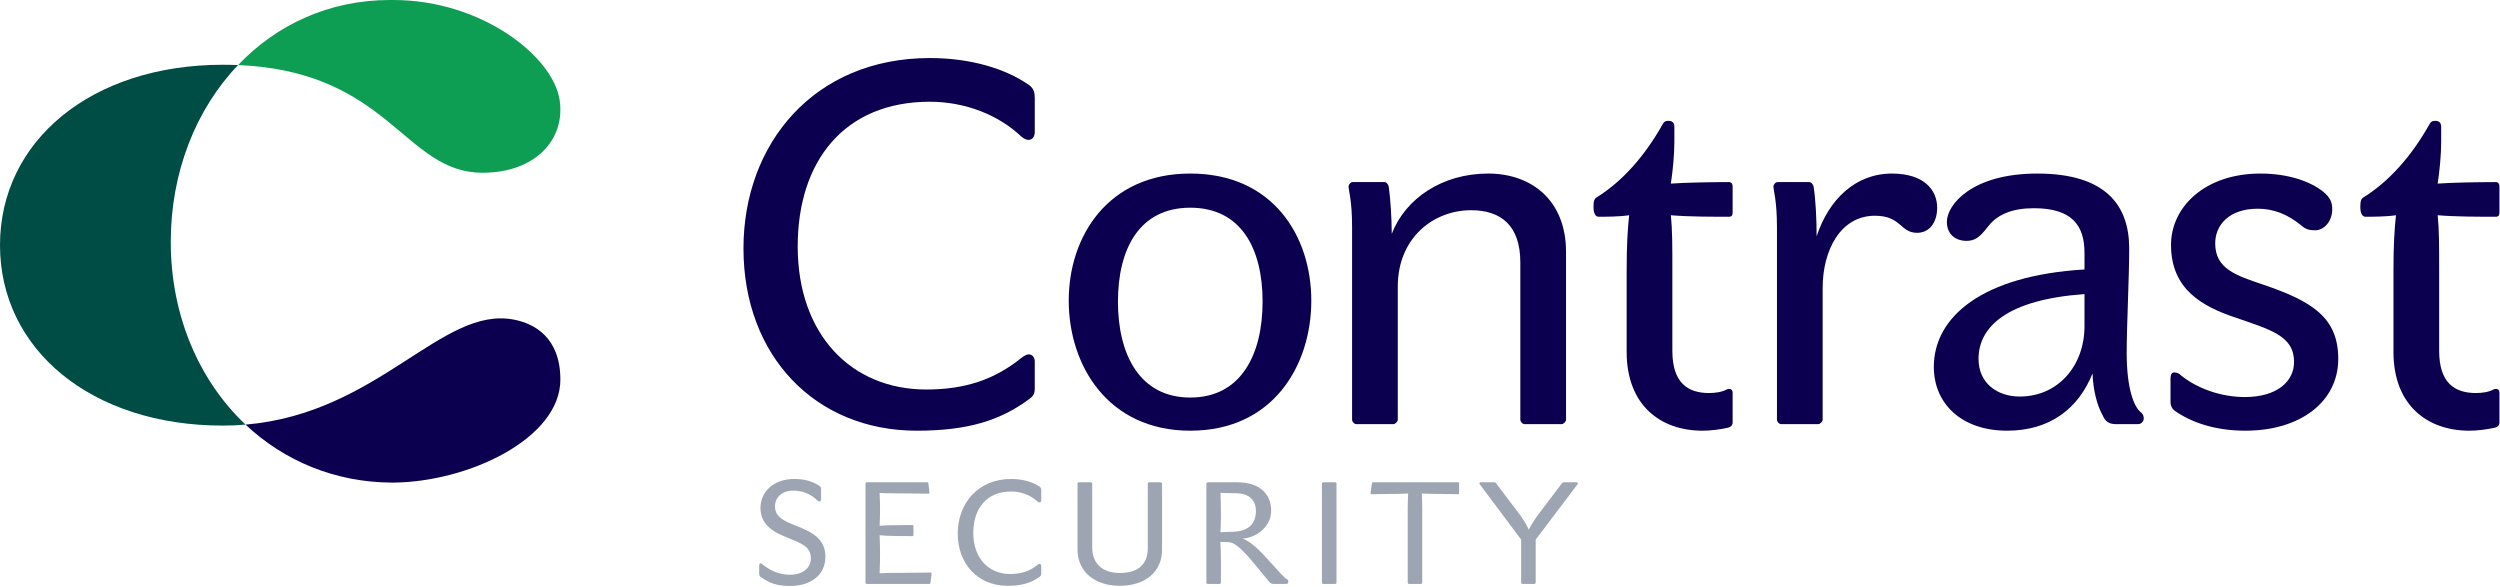
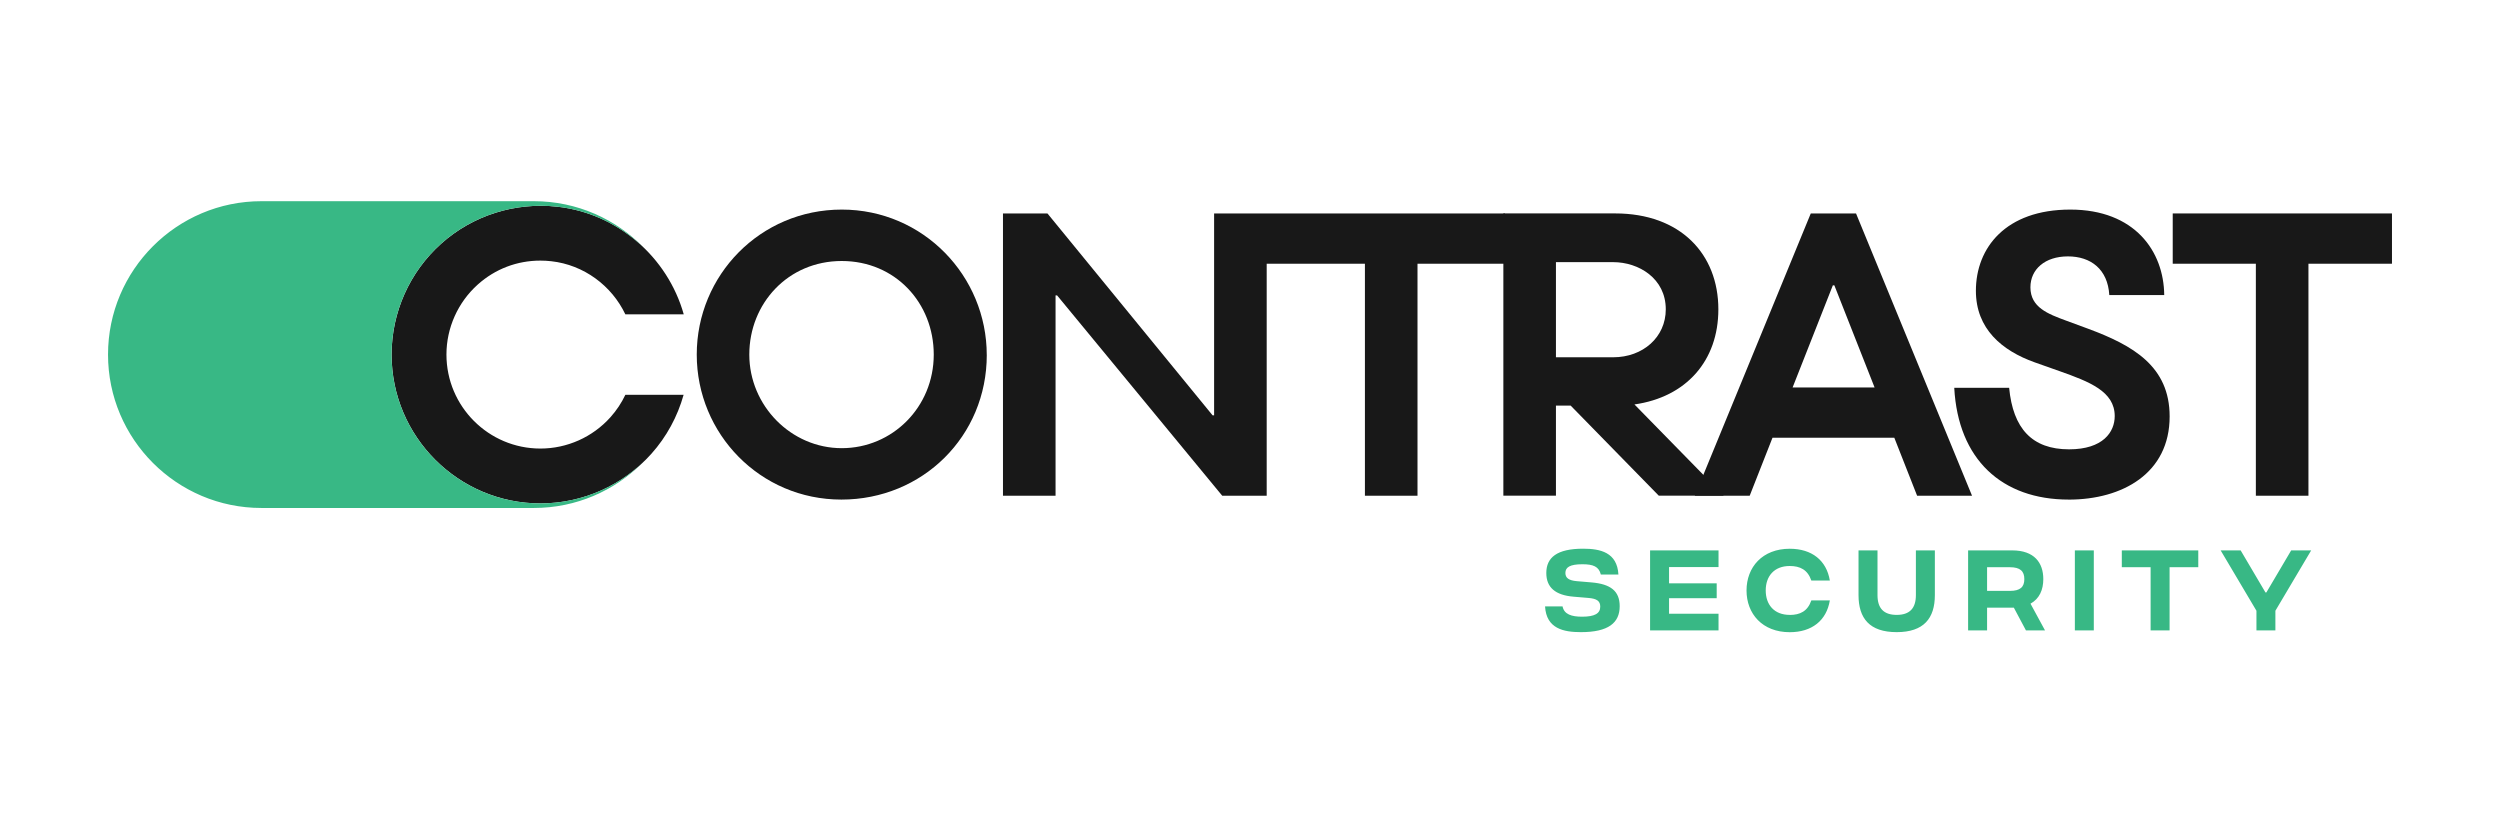
- <svg xmlns="http://www.w3.org/2000/svg" width="100%" height="100%" viewBox="0 0 891 209" version="1.1" xml:space="preserve" style="fill-rule:evenodd;clip-rule:evenodd;stroke-linejoin:round;stroke-miterlimit:2;">
-   <g id="Main">
-     <g id="Logo">
-       <g transform="matrix(1,0,0,1,60.8594,88.5254)">
-         <path d="M0,-2.288C0,23.897 10.078,47.143 26.65,62.807C24.031,63.044 21.336,63.159 18.556,63.159C-28.335,63.159 -60.859,36.01 -60.859,-1.14C-60.859,-38.29 -28.335,-65.447 18.556,-65.447C20.417,-65.447 22.232,-65.409 23.985,-65.34C8.937,-49.592 0,-27.149 0,-2.288" style="fill:rgb(0,77,69);fill-rule:nonzero;" />
-       </g>
-       <g transform="matrix(1,0,0,1,199.435,26.0317)">
-         <path d="M0,9.504C2.215,23.782 -8.778,35.536 -27.448,35.536C-55.508,35.536 -60.488,-0.574 -114.59,-2.846C-100.908,-17.224 -82.146,-26.032 -60.443,-26.032C-60.015,-26.032 -59.595,-26.032 -59.167,-26.024C-27.952,-26.024 -2.429,-6.083 0,9.504" style="fill:rgb(14,158,83);fill-rule:nonzero;" />
-       </g>
-       <g transform="matrix(1,0,0,1,183.204,166.957)">
-         <path d="M0,-53.035C7.235,-51.627 16.513,-46.684 16.513,-31.656C16.513,-10.789 -15.981,4.783 -42.997,5.043L-43.251,5.043C-63.825,5.013 -81.971,-2.739 -95.695,-15.625C-48.082,-19.657 -25.783,-58.078 0,-53.035" style="fill:rgb(10,0,79);fill-rule:nonzero;" />
-       </g>
-     </g>
-     <g id="Contrast">
-       <g transform="matrix(1,0,0,1,264.972,85.6614)">
-         <path d="M0,2.863C0,-34.547 25.239,-64.975 66.407,-64.975C80.905,-64.975 93.435,-61.217 101.847,-55.31C103.458,-54.057 103.816,-52.804 103.816,-50.656L103.816,-38.663C103.816,-36.873 102.921,-35.8 101.489,-35.8C100.774,-35.8 99.879,-36.336 99.162,-36.873C90.928,-44.749 78.936,-49.403 66.407,-49.403C35.978,-49.403 19.331,-28.282 19.331,2.147C19.331,33.65 38.483,53.16 65.153,53.16C78.758,53.16 89.497,49.759 99.52,41.526C100.415,40.989 100.952,40.631 101.669,40.631C102.921,40.631 103.816,41.704 103.816,43.136L103.816,52.623C103.816,54.771 103.279,55.487 101.847,56.561C91.466,64.257 79.831,67.838 61.753,67.838C25.596,67.838 0,41.167 0,2.863" style="fill:rgb(10,0,79);fill-rule:nonzero;" />
-       </g>
-       <g transform="matrix(1,0,0,1,449.987,107.856)">
-         <path d="M0,-0.359C0,-19.332 -7.697,-33.831 -25.775,-33.831C-44.033,-33.831 -51.55,-18.974 -51.55,-0.359C-51.55,18.436 -43.853,33.829 -25.775,33.829C-7.518,33.829 0,18.257 0,-0.359M17.362,-0.717C17.362,22.373 3.759,45.643 -25.775,45.643C-55.13,45.643 -69.092,22.373 -69.092,-0.717C-69.092,-23.628 -55.13,-46.002 -25.775,-46.002C3.759,-46.002 17.362,-23.628 17.362,-0.717" style="fill:rgb(10,0,79);fill-rule:nonzero;" />
-       </g>
-       <g transform="matrix(1,0,0,1,493.338,148.129)">
-         <path d="M0,-83.232C0.895,-83.232 1.432,-82.337 1.611,-81.621C2.149,-77.862 2.685,-70.523 2.685,-64.796C7.518,-77.325 20.585,-86.275 37.052,-86.275C52.445,-86.275 64.796,-76.788 64.796,-58.352L64.796,1.432C64.796,2.148 63.901,3.043 63.184,3.043L50.119,3.043C49.224,3.043 48.507,2.148 48.507,1.432L48.507,-54.593C48.507,-67.659 41.706,-73.208 30.966,-73.208C17.542,-73.208 4.833,-63.364 4.833,-46.001L4.833,1.432C4.833,2.148 3.938,3.043 3.223,3.043L-9.844,3.043C-10.739,3.043 -11.456,2.148 -11.456,1.432L-11.456,-67.301C-11.456,-76.609 -12.708,-80.368 -12.708,-81.621C-12.708,-82.337 -11.992,-83.232 -11.277,-83.232L0,-83.232Z" style="fill:rgb(10,0,79);fill-rule:nonzero;" />
-       </g>
-       <g transform="matrix(1,0,0,1,592.447,152.068)">
-         <path d="M0,-107.576C0.537,-108.65 1.075,-109.007 2.149,-109.007C3.58,-109.007 4.296,-108.292 4.296,-106.86L4.296,-101.49C4.296,-97.015 3.759,-91.287 3.044,-86.634C7.876,-86.991 17.183,-87.171 23.806,-87.171C24.522,-87.171 25.06,-86.634 25.06,-85.559L25.06,-76.252C25.06,-75.357 24.701,-74.82 23.806,-74.82C17.542,-74.82 9.308,-74.82 3.044,-75.357C3.58,-70.166 3.58,-64.975 3.58,-55.489L3.58,-27.029C3.58,-15.573 9.129,-11.993 16.647,-11.993C18.973,-11.993 21.301,-12.351 22.911,-13.246C24.165,-13.783 25.06,-13.246 25.06,-12.173L25.06,-1.433C25.06,-0.538 24.344,0.178 23.449,0.357C20.227,1.073 17.005,1.431 14.319,1.431C-0.536,1.431 -12.708,-7.519 -12.708,-26.671L-12.708,-55.489C-12.708,-64.975 -12.35,-70.345 -11.813,-75.357C-15.393,-74.82 -20.226,-74.82 -22.731,-74.82C-23.805,-74.82 -24.521,-76.073 -24.521,-78.221C-24.521,-80.19 -24.343,-81.264 -23.269,-81.801C-14.14,-87.529 -6.264,-96.478 0,-107.576" style="fill:rgb(10,0,79);fill-rule:nonzero;" />
-       </g>
-       <g transform="matrix(1,0,0,1,668.209,136.137)">
-         <path d="M0,-59.247C-12.172,-59.247 -18.615,-47.075 -18.615,-33.472L-18.615,13.425C-18.615,14.14 -19.51,15.035 -20.226,15.035L-33.293,15.035C-34.188,15.035 -34.903,14.14 -34.903,13.425L-34.903,-55.309C-34.903,-64.617 -36.157,-68.376 -36.157,-69.628C-36.157,-70.344 -35.441,-71.239 -34.724,-71.239L-23.448,-71.239C-22.552,-71.239 -22.016,-70.344 -21.837,-69.628C-21.121,-64.975 -20.763,-58.352 -20.763,-51.908C-16.467,-64.975 -6.98,-74.282 6.086,-74.282C17.362,-74.282 22.195,-68.554 22.195,-62.111C22.195,-56.92 19.511,-53.161 15.036,-53.161C8.95,-53.161 9.487,-59.247 0,-59.247" style="fill:rgb(10,0,79);fill-rule:nonzero;" />
-       </g>
-       <g transform="matrix(1,0,0,1,705.147,87.4507)">
-         <path d="M0,40.452C0,49.223 6.802,53.876 14.677,53.876C28.46,53.876 37.768,42.779 37.768,28.818L37.768,17.362C10.203,19.331 0,28.996 0,40.452M53.698,1.074C53.698,11.813 52.803,28.46 52.803,38.304C52.803,50.834 55.309,57.635 57.994,59.604C58.71,60.32 58.889,60.857 58.889,61.752C58.889,62.826 57.815,63.721 56.92,63.721L49.044,63.721C46.36,63.721 45.106,62.647 44.211,60.499C42.242,57.098 40.811,51.371 40.632,45.643C35.619,58.172 25.417,66.048 10.203,66.048C-6.085,66.048 -15.931,56.383 -15.931,43.316C-15.931,25.417 1.432,10.739 37.768,8.591L37.768,2.684C37.768,-7.16 33.293,-13.246 19.69,-13.246C12.172,-13.246 6.98,-11.098 3.759,-7.16C1.253,-4.117 -0.358,-1.611 -4.295,-1.611C-8.234,-1.611 -11.277,-3.938 -11.277,-8.413C-11.277,-14.499 -2.326,-25.596 20.942,-25.596C45.465,-25.596 53.698,-14.141 53.698,1.074" style="fill:rgb(10,0,79);fill-rule:nonzero;" />
-       </g>
-       <g transform="matrix(1,0,0,1,775.002,69.0142)">
-         <path d="M0,77.325C-1.074,76.43 -1.431,75.356 -1.431,74.282L-1.431,66.048C-1.431,64.616 -1.074,63.721 -0.179,63.721C0.895,63.721 1.611,64.079 2.326,64.796C7.875,69.27 16.288,72.492 25.059,72.492C36.514,72.492 42.601,66.943 42.601,59.963C42.601,50.655 34.188,48.507 21.837,44.211C10.024,40.273 -1.253,34.188 -1.253,18.257C-1.253,4.833 10.739,-7.16 30.608,-7.16C40.99,-7.16 48.865,-4.117 53.161,-0.537C55.488,1.432 56.204,3.043 56.204,5.549C56.204,10.024 53.161,13.066 50.119,13.066C47.97,13.066 46.717,12.708 45.106,11.277C40.273,7.338 35.262,5.37 29.713,5.37C19.331,5.37 14.498,11.277 14.498,17.72C14.498,26.849 22.016,29.176 31.503,32.398C48.865,38.304 58.352,44.032 58.352,58.888C58.352,74.103 44.927,84.485 25.238,84.485C13.962,84.485 5.549,81.263 0,77.325" style="fill:rgb(10,0,79);fill-rule:nonzero;" />
-       </g>
-       <g transform="matrix(1,0,0,1,865.74,152.068)">
-         <path d="M0,-107.576C0.537,-108.65 1.075,-109.007 2.149,-109.007C3.58,-109.007 4.296,-108.292 4.296,-106.86L4.296,-101.49C4.296,-97.015 3.759,-91.287 3.044,-86.634C7.876,-86.991 17.183,-87.171 23.806,-87.171C24.522,-87.171 25.06,-86.634 25.06,-85.559L25.06,-76.252C25.06,-75.357 24.701,-74.82 23.806,-74.82C17.542,-74.82 9.308,-74.82 3.044,-75.357C3.58,-70.166 3.58,-64.975 3.58,-55.489L3.58,-27.029C3.58,-15.573 9.129,-11.993 16.647,-11.993C18.973,-11.993 21.301,-12.351 22.911,-13.246C24.165,-13.783 25.06,-13.246 25.06,-12.173L25.06,-1.433C25.06,-0.538 24.344,0.178 23.449,0.357C20.227,1.073 17.005,1.431 14.319,1.431C-0.536,1.431 -12.708,-7.519 -12.708,-26.671L-12.708,-55.489C-12.708,-64.975 -12.35,-70.345 -11.813,-75.357C-15.393,-74.82 -20.226,-74.82 -22.731,-74.82C-23.805,-74.82 -24.521,-76.073 -24.521,-78.221C-24.521,-80.19 -24.343,-81.264 -23.269,-81.801C-14.14,-87.529 -6.264,-96.478 0,-107.576" style="fill:rgb(10,0,79);fill-rule:nonzero;" />
-       </g>
-     </g>
-     <g id="Security">
-       <g transform="matrix(1,0,0,1,288.989,180.505)">
-         <path d="M0,18.525C0,14.266 -3.284,13.188 -8.775,10.93C-13.65,9.031 -17.96,6.311 -17.96,0.462C-17.96,-4.773 -13.753,-9.801 -5.901,-9.801C-2.309,-9.801 0.616,-8.98 3.13,-7.287C3.592,-6.927 3.644,-6.62 3.644,-6.004L3.644,-2.515C3.644,-2.053 3.387,-1.796 3.028,-1.796C2.771,-1.796 2.566,-1.899 2.36,-2.104C-0.103,-4.516 -2.977,-5.645 -6.261,-5.645C-10.468,-5.645 -12.777,-3.079 -12.777,0C-12.777,3.951 -9.135,5.337 -5.029,6.979C1.796,9.545 5.183,12.418 5.183,17.96C5.183,24.478 -0.154,28.326 -7.235,28.326C-12.213,28.326 -14.728,27.351 -17.909,25.093C-18.217,24.785 -18.422,24.478 -18.422,23.913L-18.422,21.09C-18.422,20.578 -18.217,20.269 -17.909,20.269C-17.652,20.269 -17.447,20.423 -17.242,20.629C-14.265,23.041 -11.033,24.323 -7.44,24.323C-2.823,24.323 0,21.911 0,18.525" style="fill:rgb(157,165,179);fill-rule:nonzero;" />
-       </g>
-       <g transform="matrix(1,0,0,1,331.661,175.938)">
-         <path d="M0,28.12C0.205,28.12 0.359,28.274 0.359,28.582L-0.051,31.764C-0.102,32.02 -0.154,32.174 -0.411,32.174L-22.733,32.174C-22.989,32.174 -23.194,31.918 -23.194,31.713L-23.194,-3.541C-23.194,-3.798 -22.989,-4.054 -22.733,-4.054L-1.18,-4.054C-0.923,-4.054 -0.821,-3.901 -0.77,-3.592L-0.411,-0.411C-0.411,-0.154 -0.513,-0.001 -0.77,-0.001C-3.849,-0.001 -8.98,-0.103 -11.956,-0.103C-14.625,-0.103 -16.421,-0.154 -18.165,-0.257C-18.063,1.744 -18.012,3.797 -18.012,5.541C-18.012,7.44 -18.063,9.441 -18.165,11.443C-16.575,11.289 -14.779,11.238 -12.214,11.238C-9.596,11.238 -7.698,11.186 -6.466,11.186C-6.26,11.186 -6.107,11.34 -6.107,11.648L-6.107,14.727C-6.107,14.983 -6.209,15.137 -6.466,15.137C-7.749,15.137 -9.698,15.086 -12.316,15.086C-14.522,15.086 -16.472,14.983 -18.165,14.83C-18.063,17.087 -18.012,19.243 -18.012,21.346C-18.012,23.656 -18.063,26.067 -18.165,28.377C-15.754,28.223 -13.752,28.223 -9.955,28.223C-6.671,28.223 -3.079,28.12 0,28.12" style="fill:rgb(157,165,179);fill-rule:nonzero;" />
-       </g>
-       <g transform="matrix(1,0,0,1,341.338,189.331)">
-         <path d="M0,0.821C0,-9.904 7.235,-18.627 19.037,-18.627C23.195,-18.627 26.786,-17.55 29.198,-15.857C29.66,-15.497 29.763,-15.138 29.763,-14.522L29.763,-11.084C29.763,-10.571 29.507,-10.263 29.096,-10.263C28.89,-10.263 28.633,-10.417 28.428,-10.571C26.068,-12.829 22.63,-14.163 19.037,-14.163C10.314,-14.163 5.542,-8.108 5.542,0.616C5.542,9.647 11.033,15.241 18.679,15.241C22.579,15.241 25.658,14.266 28.531,11.905C28.788,11.751 28.942,11.648 29.147,11.648C29.507,11.648 29.763,11.957 29.763,12.367L29.763,15.087C29.763,15.702 29.609,15.908 29.198,16.216C26.222,18.422 22.886,19.448 17.704,19.448C7.338,19.448 0,11.802 0,0.821" style="fill:rgb(157,165,179);fill-rule:nonzero;" />
-       </g>
-       <g transform="matrix(1,0,0,1,388.802,208.779)">
-         <path d="M0,-36.895C0.205,-36.895 0.462,-36.638 0.462,-36.382L0.462,-13.7C0.462,-7.902 4.105,-4.566 10.314,-4.566C16.626,-4.566 20.27,-7.491 20.27,-13.444L20.27,-36.382C20.27,-36.638 20.475,-36.895 20.731,-36.895L24.888,-36.895C25.093,-36.895 25.349,-36.638 25.349,-36.382L25.349,-12.777C25.349,-4.977 19.295,0 10.314,0C1.335,0 -4.772,-5.028 -4.772,-12.931L-4.772,-36.382C-4.772,-36.638 -4.567,-36.895 -4.31,-36.895L0,-36.895Z" style="fill:rgb(157,165,179);fill-rule:nonzero;" />
-       </g>
-       <g transform="matrix(1,0,0,1,434.984,204.366)">
-         <path d="M0,-28.736C0.102,-26.838 0.153,-22.989 0.153,-20.936C0.153,-18.832 0.102,-16.729 0,-14.676C0.923,-14.727 2.36,-14.83 3.797,-14.83C9.904,-14.83 12.623,-17.652 12.623,-22.219C12.623,-26.119 10.263,-28.582 5.285,-28.582C3.437,-28.582 1.744,-28.634 0,-28.736M-0.052,-11.238C0.102,-9.031 0.153,-6.722 0.153,-4.31L0.153,3.285C0.153,3.49 -0.103,3.746 -0.308,3.746L-4.568,3.746C-4.824,3.746 -5.029,3.49 -5.029,3.285L-5.029,-31.815C-5.029,-32.174 -4.773,-32.482 -4.568,-32.482L5.901,-32.482C14.316,-32.482 18.063,-27.967 18.063,-22.373C18.063,-16.78 13.034,-12.777 7.748,-12.367C10.365,-11.802 14.162,-8.108 17.857,-3.899C20.73,-0.718 22.783,1.643 23.861,2.207C24.118,2.309 24.169,2.566 24.169,2.925C24.169,3.438 23.912,3.746 23.502,3.746L18.781,3.746C18.114,3.746 17.6,3.438 16.472,1.899C11.905,-3.387 6.516,-11.135 2.874,-11.135C2.309,-11.135 0.872,-11.187 -0.052,-11.238" style="fill:rgb(157,165,179);fill-rule:nonzero;" />
-       </g>
-       <g transform="matrix(1,0,0,1,476.326,172.346)">
-         <path d="M0,35.305C0,35.51 -0.256,35.767 -0.462,35.767L-4.721,35.767C-4.977,35.767 -5.183,35.51 -5.183,35.305L-5.183,0.051C-5.183,-0.205 -4.977,-0.462 -4.721,-0.462L-0.462,-0.462C-0.256,-0.462 0,-0.205 0,0.051L0,35.305Z" style="fill:rgb(157,165,179);fill-rule:nonzero;" />
-       </g>
-       <g transform="matrix(1,0,0,1,520.026,207.702)">
-         <path d="M0,-35.407L0,-31.918C0,-31.712 -0.102,-31.559 -0.359,-31.559C-2.258,-31.559 -4.516,-31.661 -6.414,-31.661C-8.672,-31.661 -11.033,-31.712 -13.291,-31.815C-13.188,-29.917 -13.137,-28.018 -13.137,-26.119L-13.137,-0.051C-13.137,0.155 -13.393,0.411 -13.598,0.411L-17.858,0.411C-18.114,0.411 -18.319,0.155 -18.319,-0.051L-18.319,-26.222C-18.319,-28.12 -18.268,-30.019 -18.165,-31.815C-20.218,-31.712 -22.322,-31.661 -24.375,-31.661C-26.735,-31.661 -28.839,-31.559 -31.2,-31.559C-31.456,-31.559 -31.61,-31.712 -31.559,-31.969L-31.098,-35.355C-31.046,-35.664 -30.943,-35.818 -30.738,-35.818L-0.359,-35.818C-0.102,-35.818 0,-35.664 0,-35.407" style="fill:rgb(157,165,179);fill-rule:nonzero;" />
-       </g>
-       <g transform="matrix(1,0,0,1,547.323,172.346)">
-         <path d="M0,35.305C0,35.51 -0.257,35.767 -0.462,35.767L-4.721,35.767C-4.977,35.767 -5.184,35.51 -5.184,35.305L-5.184,19.961L-19.859,0.359C-20.167,-0.051 -20.167,-0.462 -19.603,-0.462L-14.83,-0.462C-14.368,-0.462 -14.112,-0.205 -13.958,0.102L-5.542,11.238C-4.363,12.932 -3.284,14.574 -2.463,16.421C-1.437,14.471 -0.411,12.828 0.718,11.289L9.185,0.102C9.493,-0.359 9.853,-0.462 10.263,-0.462L14.574,-0.462C15.138,-0.462 15.138,-0.051 14.83,0.359L0,19.961L0,35.305Z" style="fill:rgb(157,165,179);fill-rule:nonzero;" />
-       </g>
-     </g>
-   </g>
+ <svg xmlns="http://www.w3.org/2000/svg" id="Layer_1" data-name="Layer 1" viewBox="0 0 900 300">
+   <defs>
+     <style>
+       .cls-1 {
+         fill: #38b885;
+       }
+ 
+       .cls-2 {
+         fill: #181818;
+       }
+     </style>
+   </defs>
+   <polygon class="cls-2" points="491.37 178.46 510.3 178.46 510.3 94.94 541.77 94.94 541.77 76.84 437.08 76.84 437.08 149.51 436.52 149.51 377.08 76.84 361.07 76.84 361.07 178.46 380 178.46 380 106.35 380.56 106.35 440 178.46 456.01 178.46 456.01 94.94 491.37 94.94 491.37 178.46 491.37 178.46" />
+   <path class="cls-2" d="M618.61,111.36c0-19.91-13.64-34.53-37.17-34.53h-40.23v101.62h18.93v-32.44h5.29l31.74,32.44h23.39l-32.16-32.85c18.65-2.65,30.21-15.73,30.21-34.24h0ZM599.68,111.36c0,10.02-8.22,17.26-18.94,17.26h-20.6v-34.25h20.6c9.19,0,18.94,5.85,18.94,16.98h0Z" />
+   <path class="cls-2" d="M709.93,178.46l-41.76-101.62h-16.29l-41.76,101.62h19.77l8.21-20.88h43.85l8.21,20.88h19.77ZM674.85,139.48h-29.51l14.48-36.75h.55l14.48,36.75h0Z" />
+   <path class="cls-2" d="M744.73,179.86c19.35,0,36.34-9.47,36.34-29.93,0-18.1-13.23-25.61-29.38-31.6l-7.93-2.92c-6.41-2.37-12.81-4.73-12.81-11.97,0-6.54,5.29-11.14,13.5-11.14s14.34,4.59,14.9,13.92h19.77c-.14-15.73-10.58-30.77-33.83-30.77s-33.97,13.78-33.97,29.23c0,13.78,9.47,21.58,21.16,25.76l9.05,3.2c10.58,3.76,19.77,7.24,19.77,16.15,0,5.71-4.18,11.97-16.43,11.97-13.36,0-20.18-7.52-21.58-22.14h-19.76c1.39,25.76,17.12,40.23,41.2,40.23h0Z" />
+   <polygon class="cls-2" points="812.11 178.46 831.04 178.46 831.04 94.94 861.11 94.94 861.11 76.84 782.18 76.84 782.18 94.94 812.11 94.94 812.11 178.46 812.11 178.46" />
+   <path class="cls-2" d="M355.23,127.79c0-28.4-22.83-52.34-52.2-52.34s-52.2,23.67-52.2,52.2,22.83,52.2,52.07,52.2,52.34-22.83,52.34-52.07h0ZM336.15,127.65c0,18.93-14.9,33.69-33.13,33.69s-33.27-15.31-33.27-33.69,13.92-33.69,33.27-33.69,33.13,15.17,33.13,33.69h0Z" />
+   <path class="cls-1" d="M569.1,227.57h.04c9.87,0,13.95-3.33,13.95-9.34,0-5.51-3.34-7.98-10.12-8.56l-5.31-.45c-2.88-.25-4.12-1.15-4.12-2.96,0-2.06,1.65-3.13,6.13-3.13,3.87,0,5.93.82,6.63,3.7h6.33c-.45-7.98-6.5-9.3-12.71-9.3-9.42,0-13.25,3.17-13.25,8.76,0,5.18,3.25,7.98,9.84,8.52l5.34.45c3.01.25,4.24,1.11,4.24,3.13,0,2.47-2.01,3.62-6.54,3.62-3.74,0-6.46-.82-7.03-3.7h-6.3c.45,8.02,6.71,9.26,12.88,9.26h0ZM618.67,204.16v-6.01h-24.64v28.8h24.64v-6.01h-17.81v-5.6h17.15v-5.35h-17.15v-5.84h17.81ZM644.3,221.36c-5.63,0-8.64-3.7-8.64-8.8s3.01-8.8,8.64-8.8c3.75,0,6.46,1.36,7.78,5.23h6.66c-1.19-7.24-6.46-11.44-14.44-11.44-9.83,0-15.55,6.62-15.55,15.02s5.72,15.02,15.55,15.02c7.98,0,13.25-4.2,14.44-11.44h-6.66c-1.32,3.87-4.03,5.23-7.78,5.23h0ZM682.81,227.57c9.75,0,13.74-4.98,13.74-13.33v-16.09h-6.83v16.09c0,4.73-2.22,7.12-6.91,7.12s-6.91-2.39-6.91-7.12v-16.09h-6.83v16.09c0,8.35,3.95,13.33,13.74,13.33h0ZM736.21,226.95l-5.23-9.63c3.21-1.77,4.61-4.98,4.61-8.85,0-5.88-3.25-10.33-11.19-10.33h-15.88v28.8h6.83v-8.19h9.63l4.36,8.19h6.87ZM715.35,204.2h8.23c3.7,0,5.18,1.44,5.18,4.28s-1.48,4.24-5.18,4.24h-8.23v-8.52h0ZM746.95,226.95h6.82v-28.8h-6.82v28.8h0ZM791.38,198.15h-27.53v6.05h10.37v22.75h6.83v-22.75h10.33v-6.05h0ZM832.02,198.15h-7.2l-8.93,15.14h-.32l-8.93-15.14h-7.2l12.88,21.72v7.08h6.82v-7.08l12.88-21.72h0Z" />
+   <path class="cls-2" d="M225.13,142.14c-1.38,2.89-3.17,5.61-5.38,8.07-6.41,7.16-15.6,11.27-25.21,11.27-18.65,0-33.82-15.17-33.82-33.83,0-9.6,4.11-18.79,11.27-25.21,6.28-5.63,14.17-8.62,22.53-8.62,1.3,0,2.6.07,3.92.22,11.76,1.3,21.78,8.81,26.69,19.13h21.02c-5.79-20.6-23.8-36.36-45.53-38.76-15.23-1.68-30.47,3.17-41.8,13.32-11.34,10.16-17.84,24.71-17.84,39.92,0,29.55,24.04,53.58,53.58,53.58,15.21,0,29.77-6.5,39.92-17.85,5.5-6.14,9.43-13.44,11.62-21.25h-20.97Z" />
+   <path class="cls-1" d="M194.55,181.23c-29.54,0-53.58-24.04-53.58-53.58,0-15.21,6.5-29.76,17.84-39.92,11.33-10.15,26.57-15,41.8-13.32,12.02,1.33,22.89,6.76,31.2,14.81-10.04-10.34-24.08-16.79-39.6-16.79h-98.1c-30.45,0-55.22,24.77-55.22,55.22s24.77,55.22,55.22,55.22h98.1c15.26,0,29.1-6.23,39.1-16.27-9.9,9.34-23.06,14.63-36.76,14.63h0Z" />
</svg>
